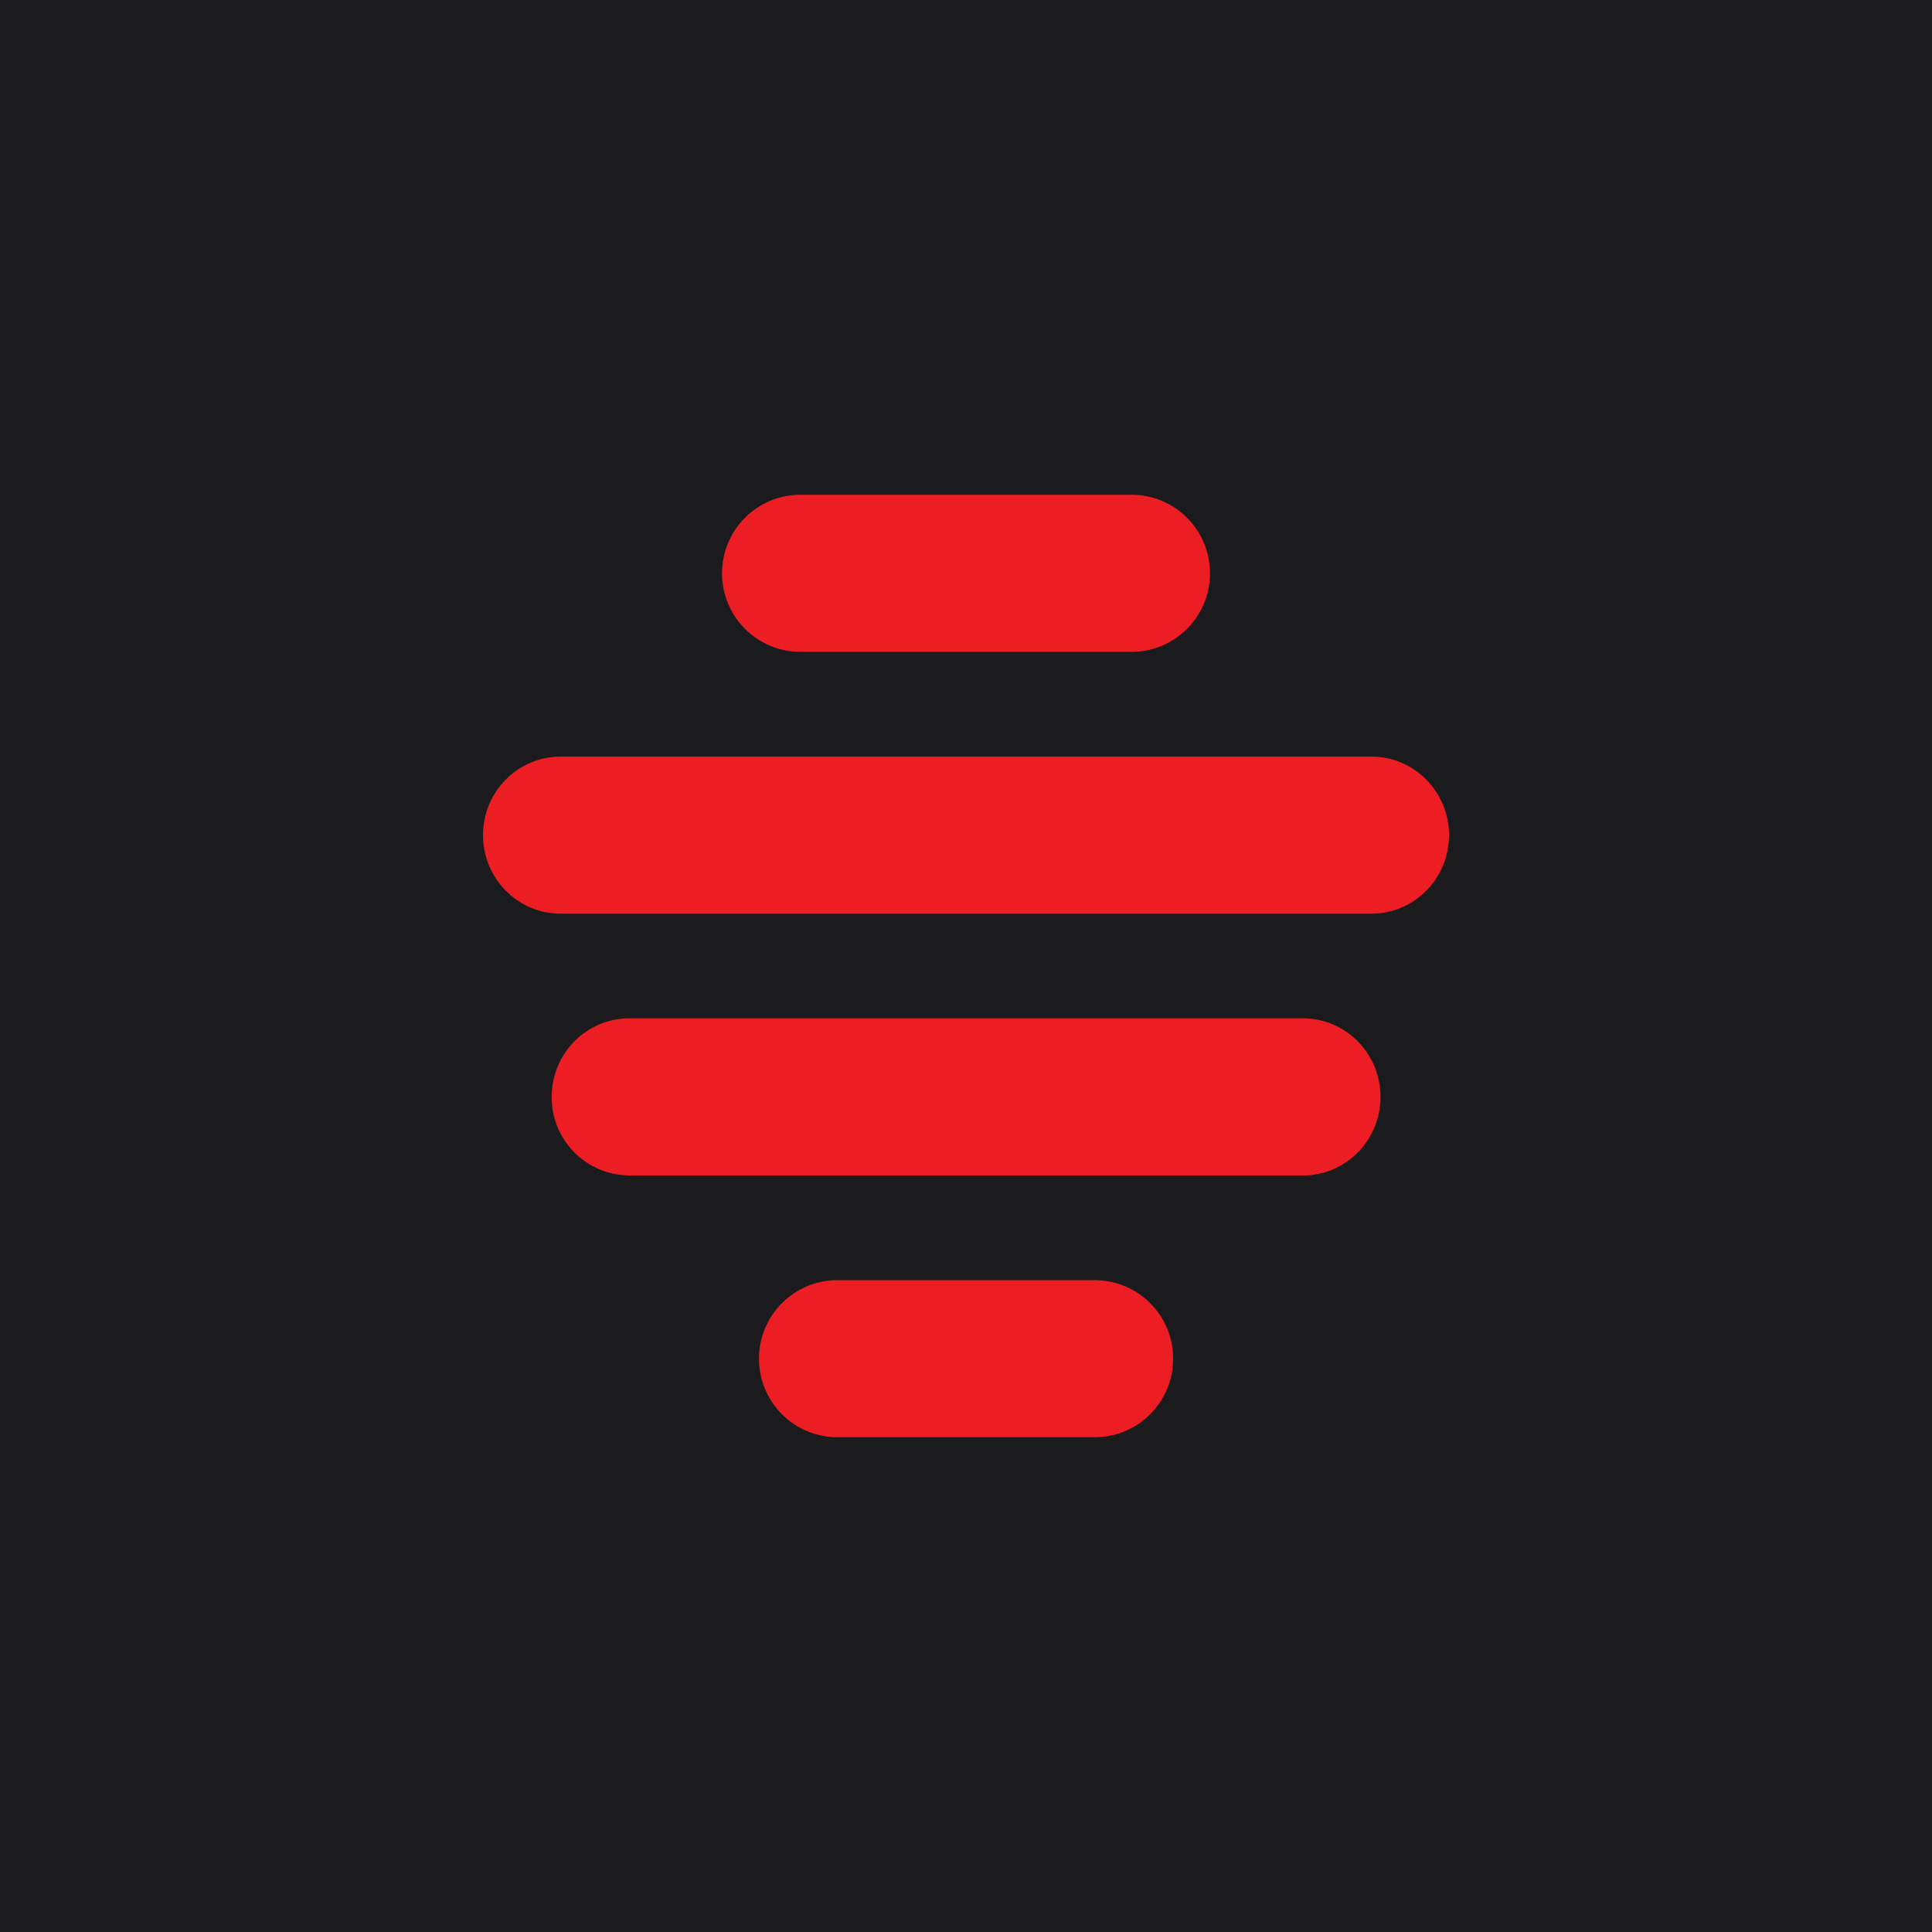
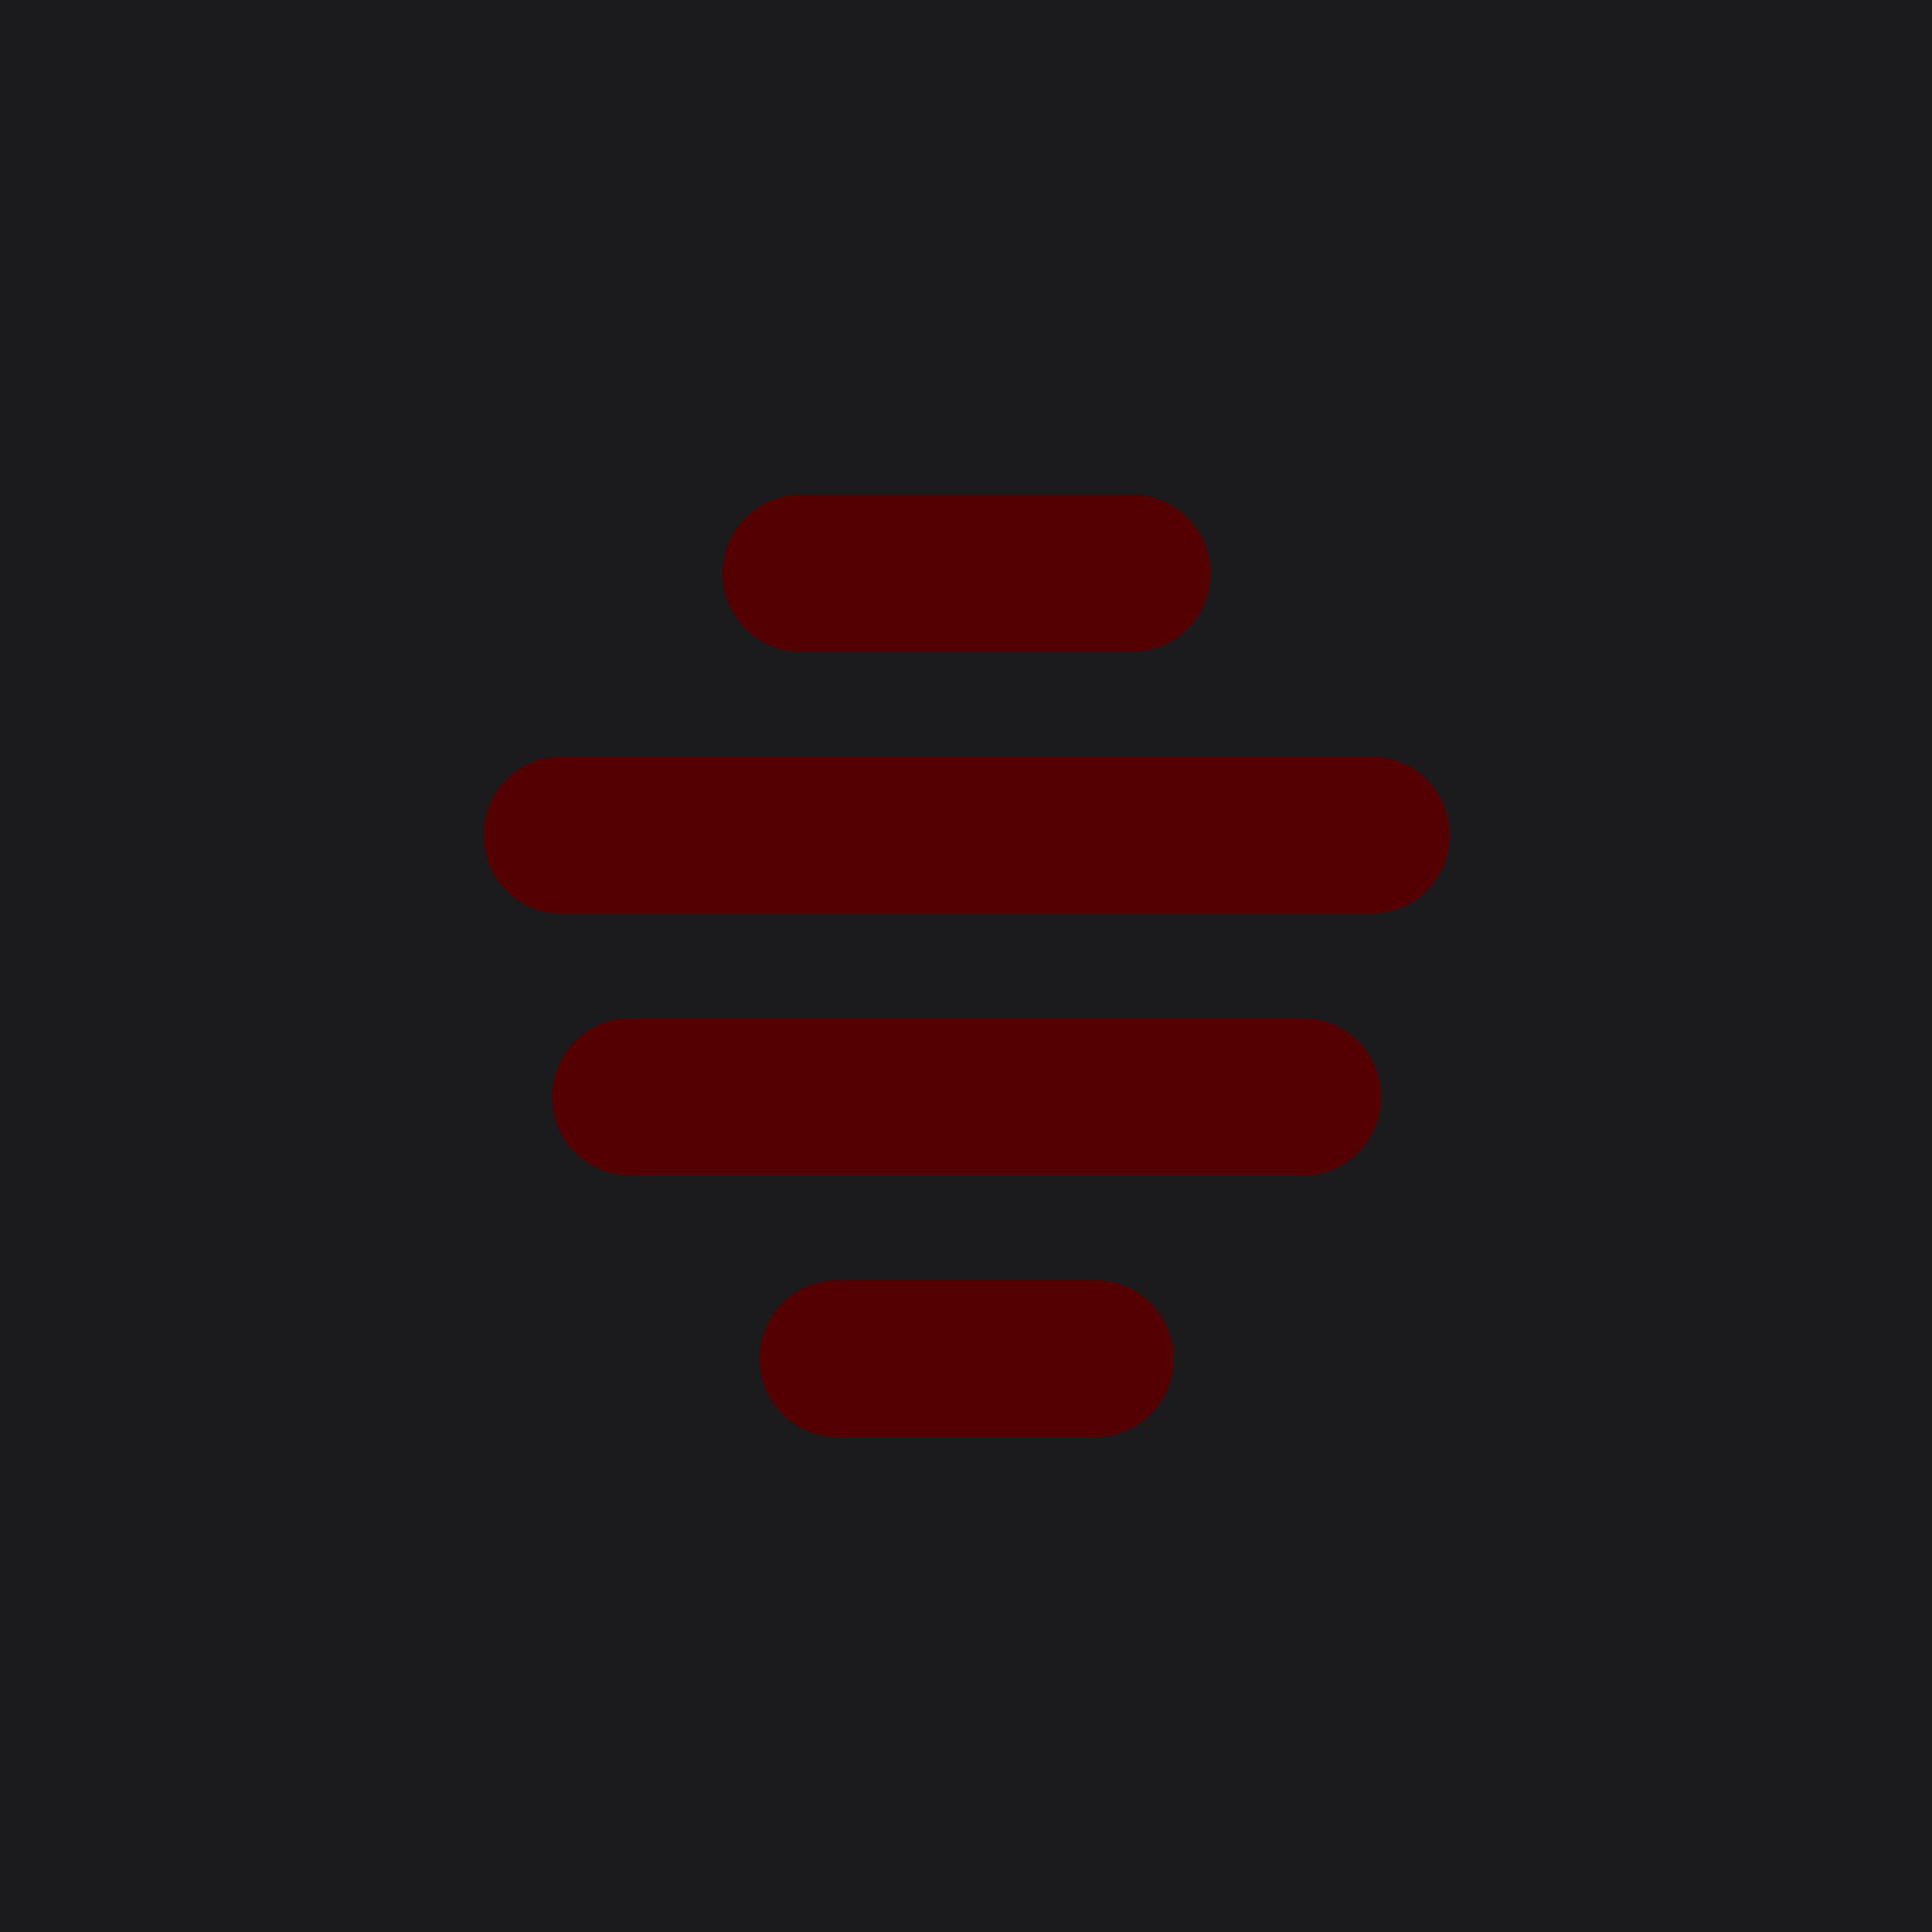
<svg xmlns="http://www.w3.org/2000/svg" style="isolation:isolate" viewBox="0 0 512 512" width="512pt" height="512pt">
  <defs>
    <clipPath id="_clipPath_VxA4Fq1N2GBBdhVBrLmj53d9Z2gUHjfP">
      <rect width="512" height="512" />
    </clipPath>
  </defs>
  <g clip-path="url(#_clipPath_VxA4Fq1N2GBBdhVBrLmj53d9Z2gUHjfP)">
    <rect width="512" height="512" style="fill:rgb(27,27,29)" />
-     <path d=" M 299.889 172.748 L 212.137 172.748 C 206.618 172.748 201.325 170.554 197.425 166.649 C 193.525 162.744 191.338 157.449 191.345 151.93 C 191.345 140.436 200.643 131.112 212.137 131.112 L 299.863 131.112 C 311.344 131.112 320.655 140.436 320.655 151.93 C 320.655 163.424 311.357 172.748 299.863 172.748 L 299.889 172.748 Z  M 363.44 242.136 L 148.572 242.136 C 137.208 242.136 128 232.812 128 221.319 C 128 209.825 137.208 200.501 148.572 200.501 L 363.428 200.501 C 374.792 200.501 384 209.825 384 221.319 C 384 232.812 374.792 242.136 363.428 242.136 L 363.44 242.136 Z  M 345.296 311.499 L 166.743 311.499 C 161.259 311.465 156.014 309.254 152.161 305.352 C 148.307 301.45 146.162 296.178 146.196 290.694 C 146.196 279.201 155.391 269.876 166.73 269.876 L 345.309 269.876 C 356.648 269.876 365.842 279.201 365.842 290.694 C 365.842 302.188 356.648 311.512 345.309 311.512 L 345.296 311.512 L 345.296 311.499 Z  M 290.113 380.888 L 221.926 380.888 C 216.407 380.888 211.114 378.694 207.214 374.789 C 203.314 370.884 201.127 365.589 201.134 360.07 C 201.134 348.576 210.432 339.252 221.926 339.252 L 290.113 339.252 C 301.581 339.252 310.892 348.576 310.892 360.07 C 310.892 371.564 301.594 380.888 290.1 380.888 L 290.113 380.888 Z " fill="rgb(237,29,36)" />
+     <path d=" M 299.889 172.748 L 212.137 172.748 C 206.618 172.748 201.325 170.554 197.425 166.649 C 193.525 162.744 191.338 157.449 191.345 151.93 C 191.345 140.436 200.643 131.112 212.137 131.112 L 299.863 131.112 C 311.344 131.112 320.655 140.436 320.655 151.93 C 320.655 163.424 311.357 172.748 299.863 172.748 L 299.889 172.748 Z  M 363.44 242.136 L 148.572 242.136 C 137.208 242.136 128 232.812 128 221.319 C 128 209.825 137.208 200.501 148.572 200.501 L 363.428 200.501 C 374.792 200.501 384 209.825 384 221.319 C 384 232.812 374.792 242.136 363.428 242.136 L 363.44 242.136 Z  M 345.296 311.499 L 166.743 311.499 C 161.259 311.465 156.014 309.254 152.161 305.352 C 148.307 301.45 146.162 296.178 146.196 290.694 C 146.196 279.201 155.391 269.876 166.73 269.876 L 345.309 269.876 C 356.648 269.876 365.842 279.201 365.842 290.694 C 365.842 302.188 356.648 311.512 345.309 311.512 L 345.296 311.512 L 345.296 311.499 Z  M 290.113 380.888 L 221.926 380.888 C 216.407 380.888 211.114 378.694 207.214 374.789 C 203.314 370.884 201.127 365.589 201.134 360.07 C 201.134 348.576 210.432 339.252 221.926 339.252 L 290.113 339.252 C 301.581 339.252 310.892 348.576 310.892 360.07 C 310.892 371.564 301.594 380.888 290.1 380.888 L 290.113 380.888 Z " fill="rgb(85,0,0)" />
  </g>
</svg>
